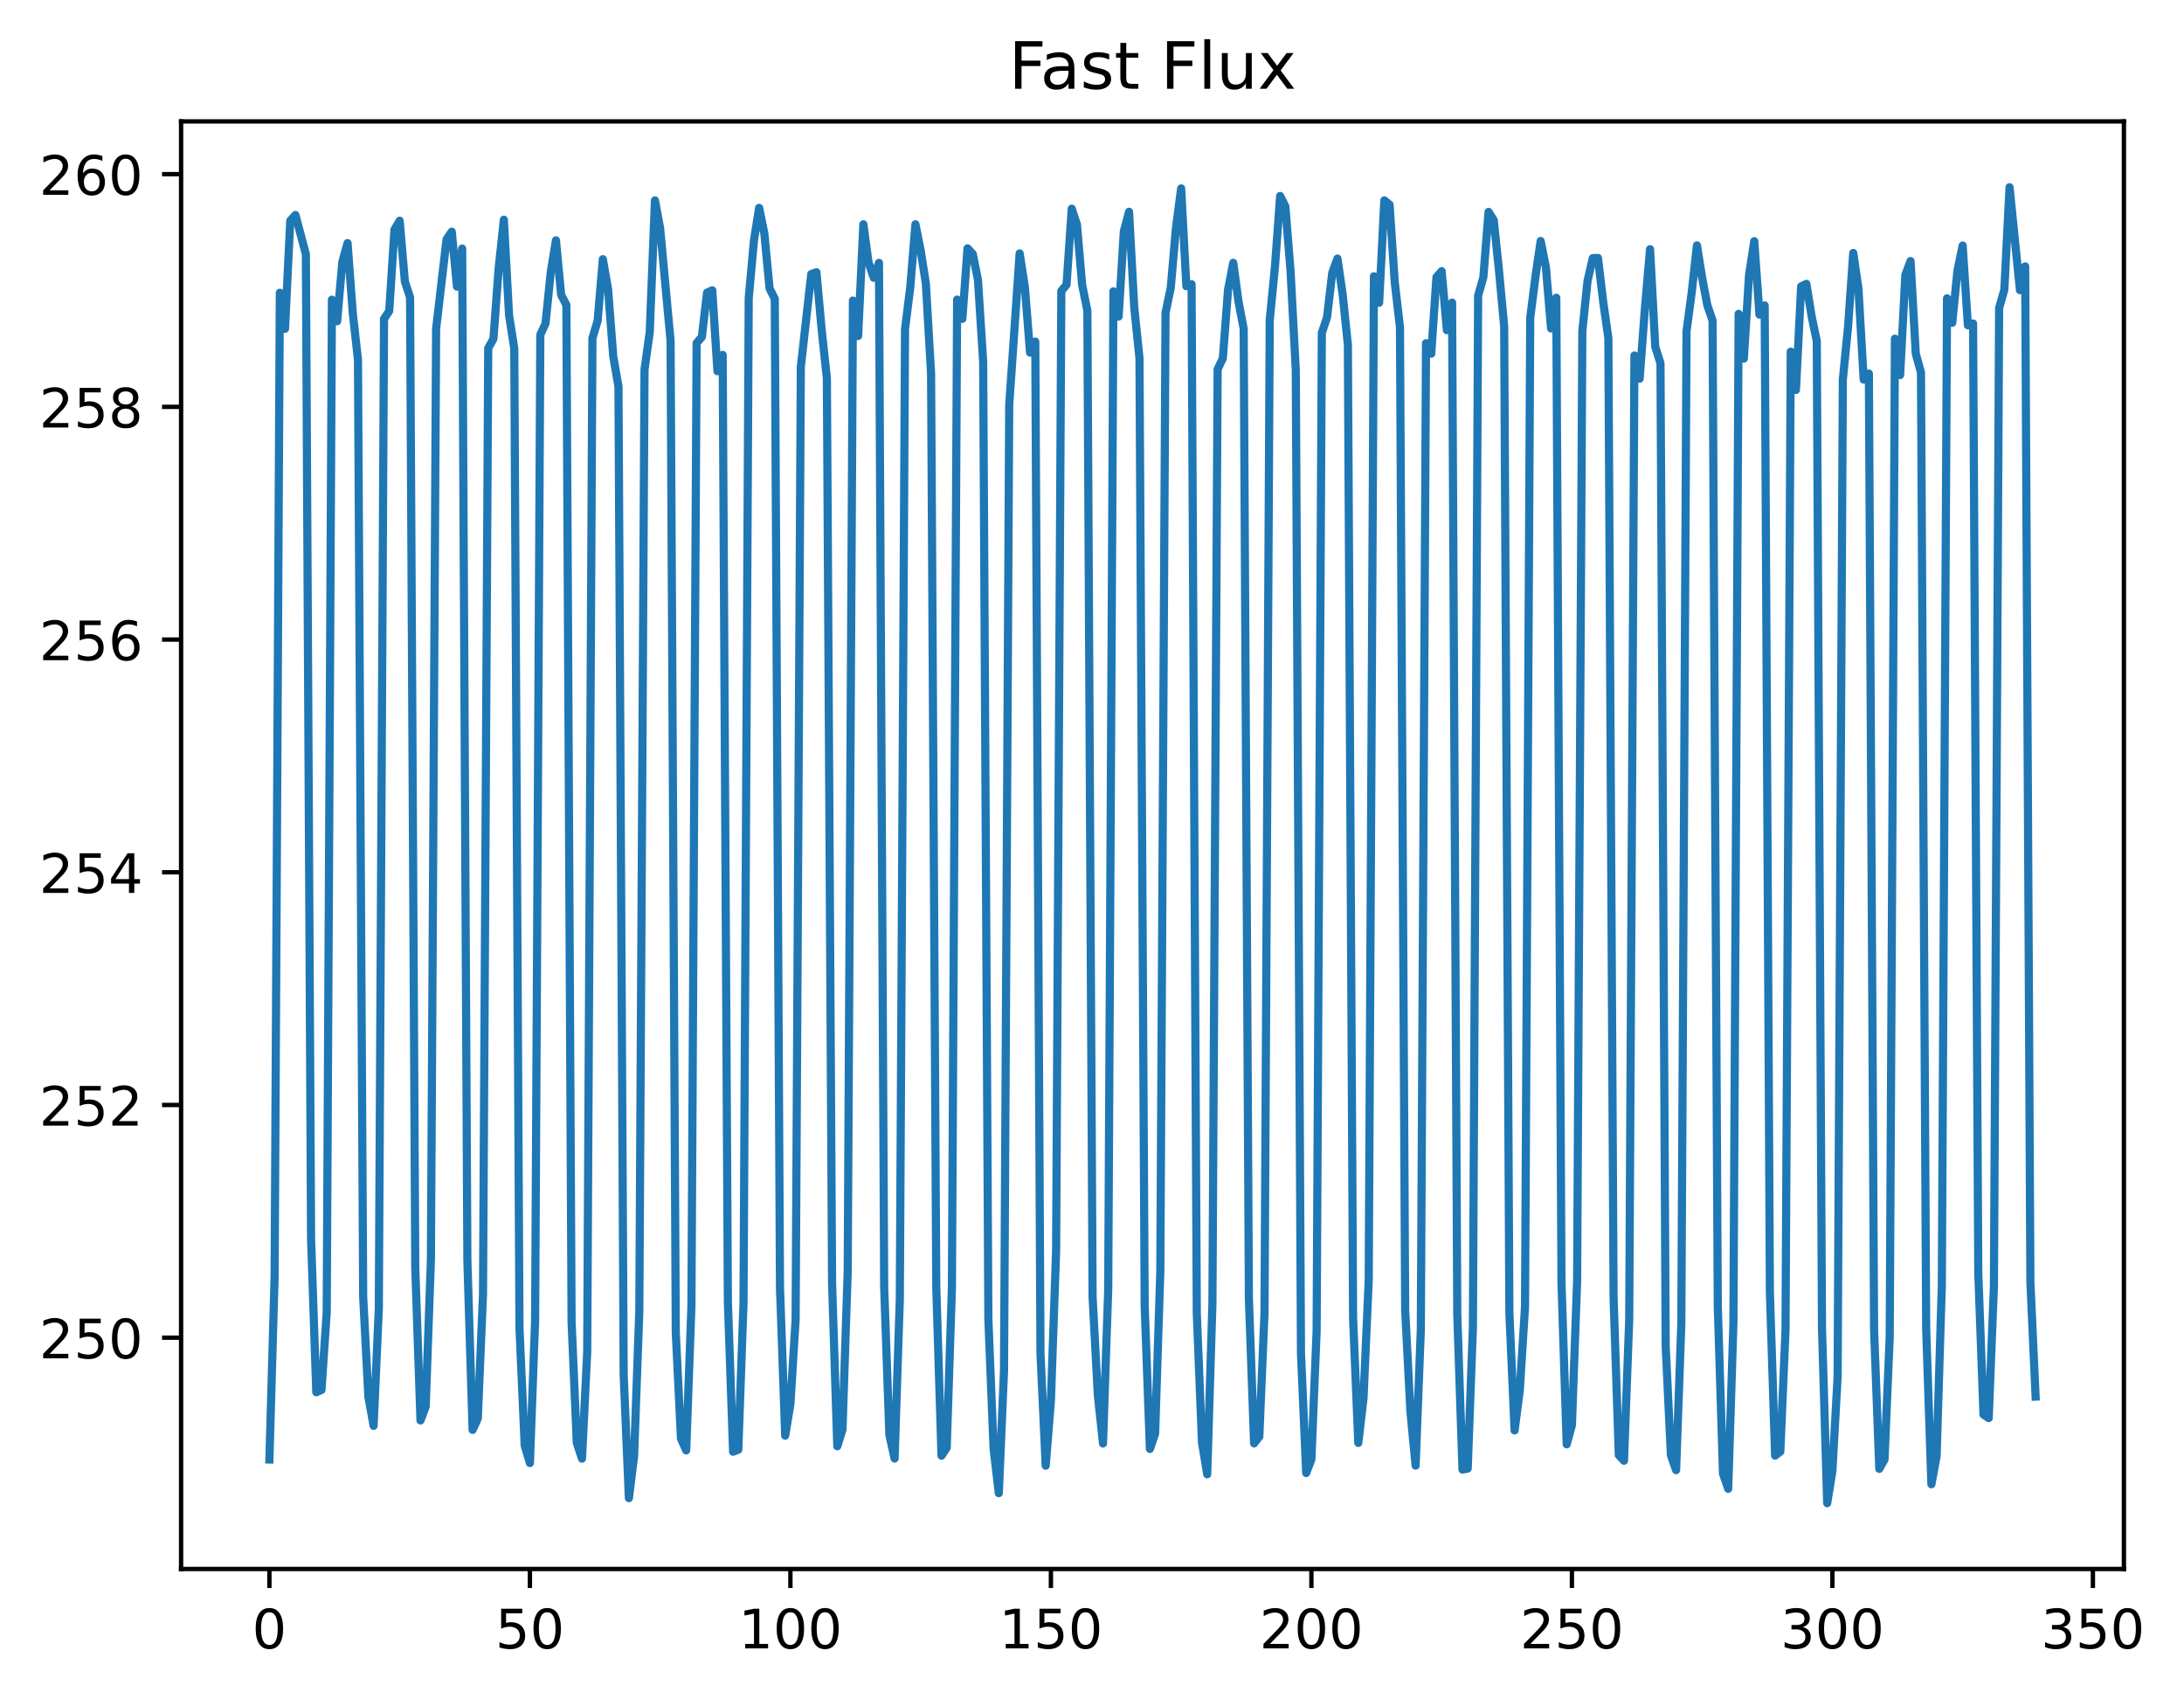
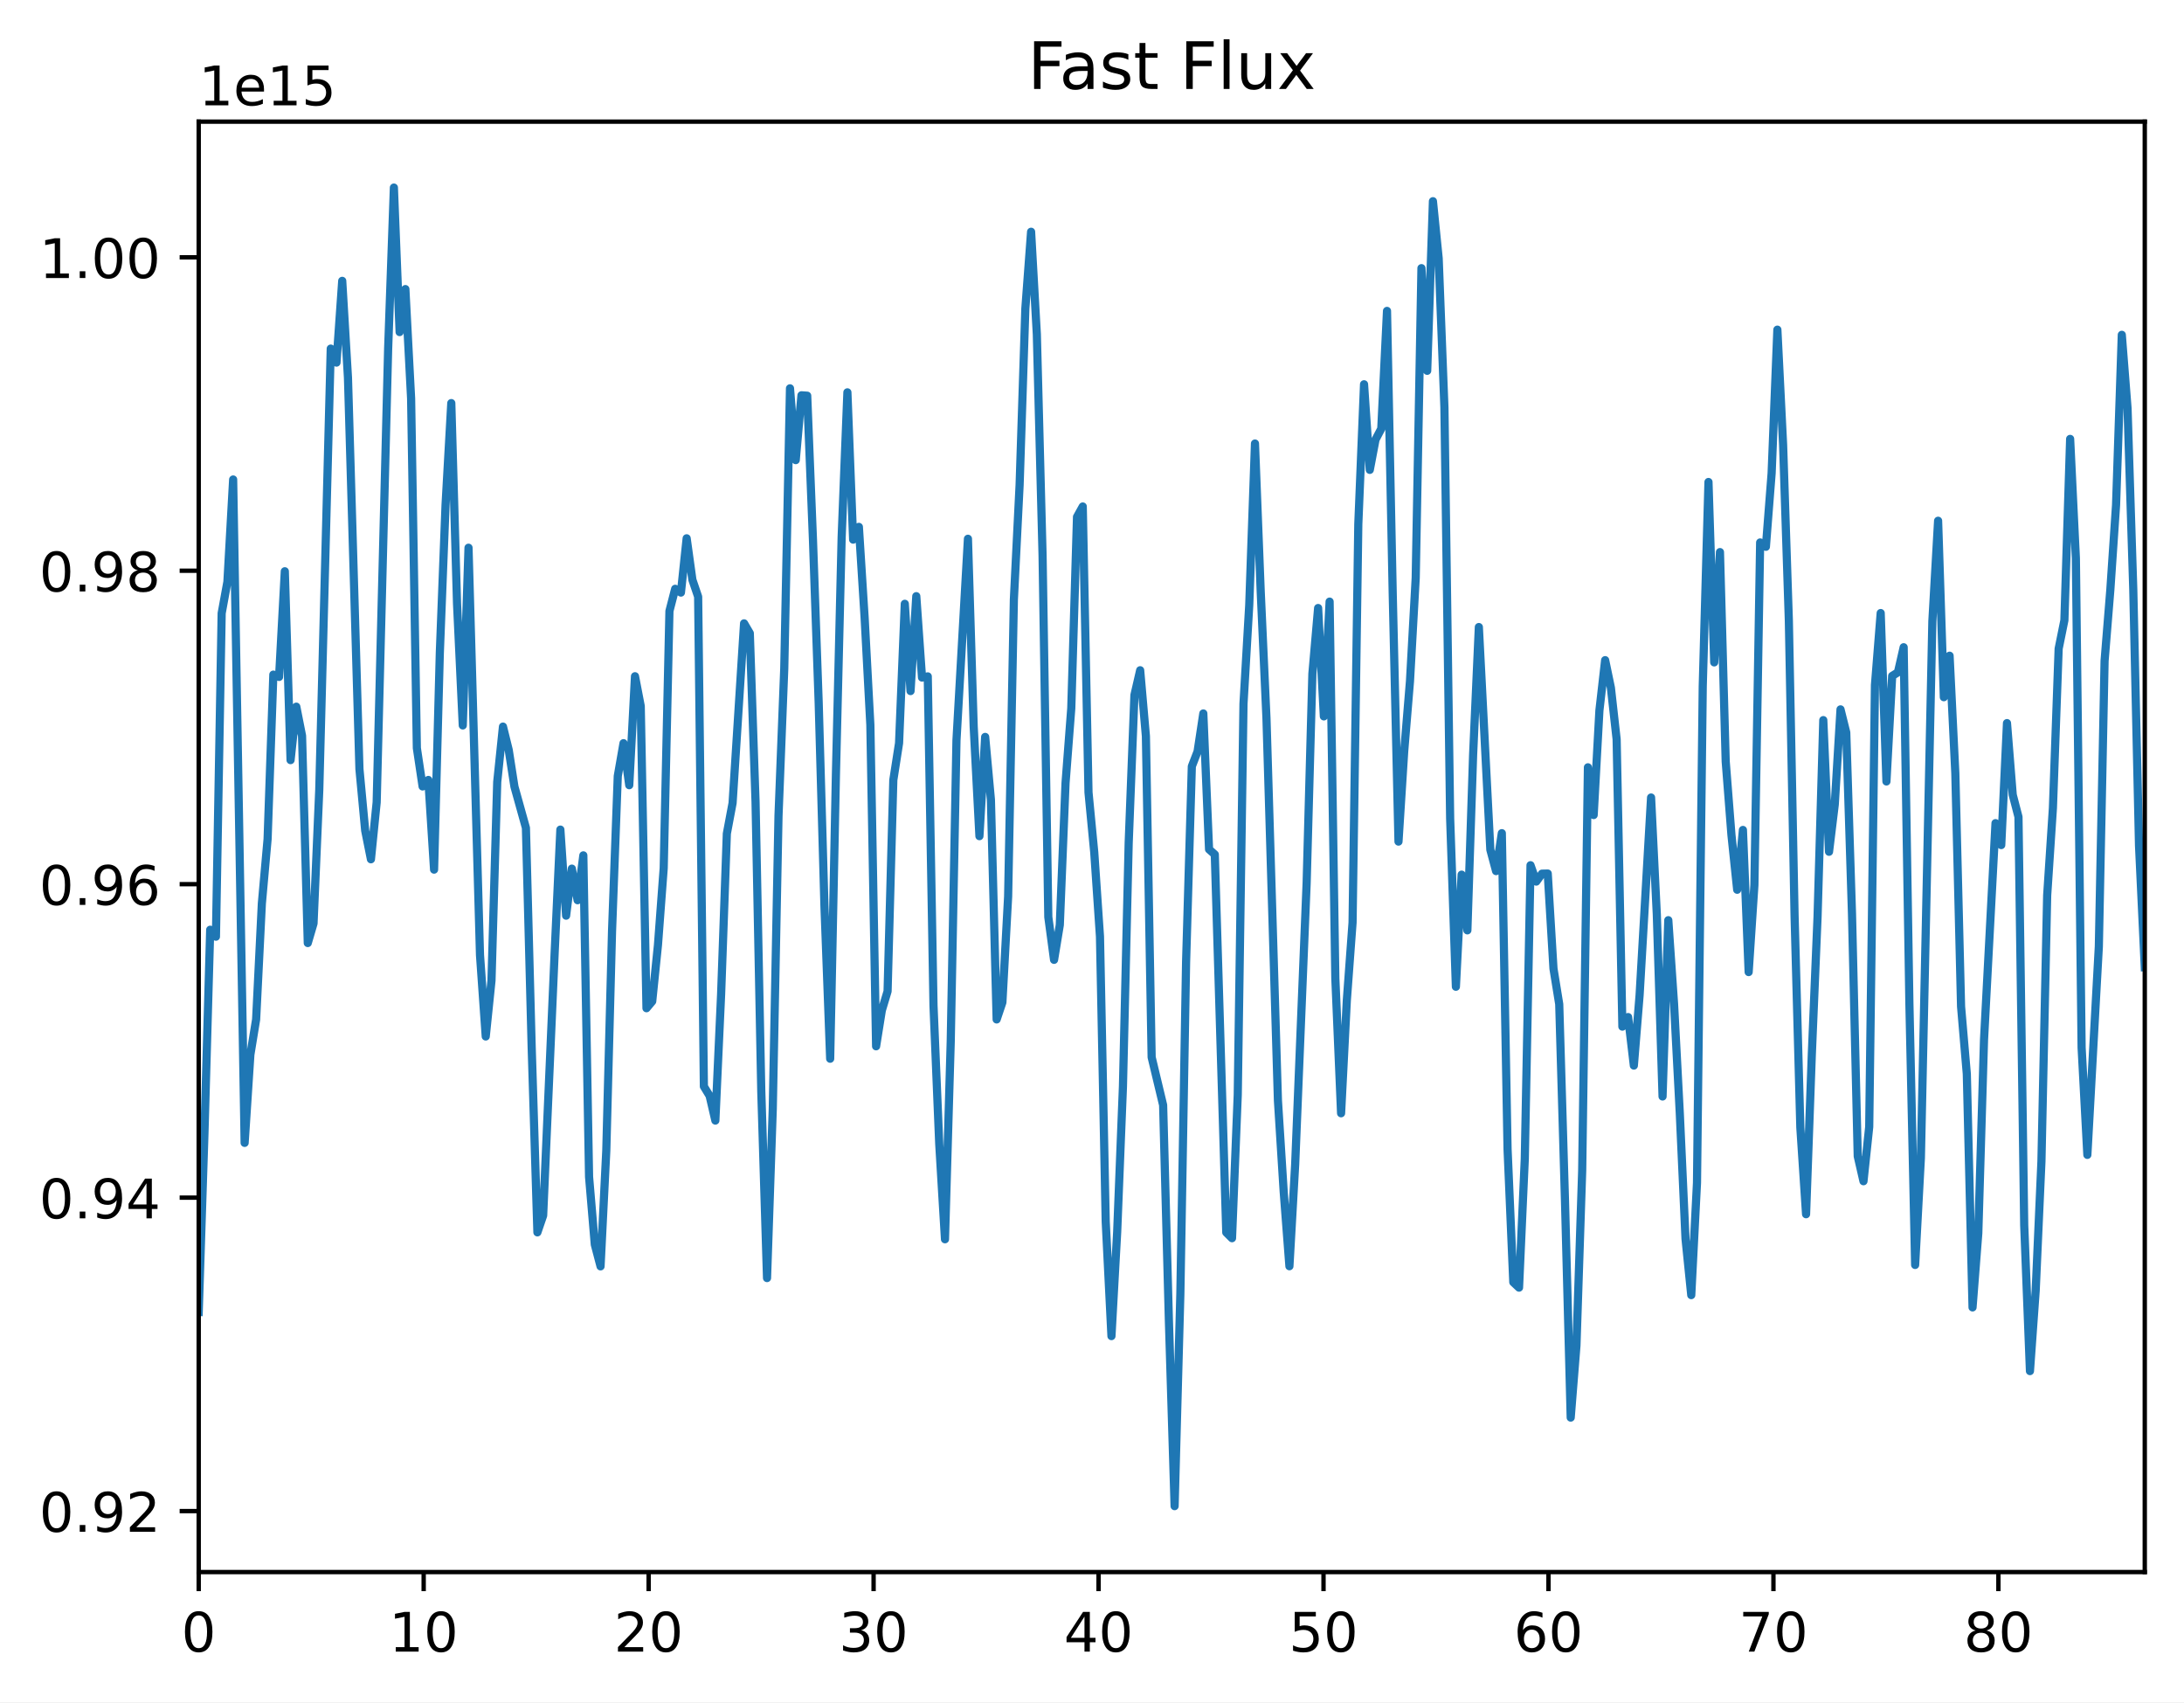
- <svg xmlns="http://www.w3.org/2000/svg" xmlns:xlink="http://www.w3.org/1999/xlink" width="401.453pt" height="312.308pt" viewBox="0 0 401.453 312.308" version="1.1">
+ <svg xmlns="http://www.w3.org/2000/svg" xmlns:xlink="http://www.w3.org/1999/xlink" width="400.786pt" height="312.308pt" viewBox="0 0 400.786 312.308" version="1.1">
  <defs>
    <style type="text/css">*{stroke-linejoin: round; stroke-linecap: butt}</style>
  </defs>
  <g id="figure_1">
    <g id="patch_1">
-       <path d="M 0 312.308  L 401.453 312.308  L 401.453 0  L 0 0  z " style="fill: #ffffff" />
+       <path d="M 0 312.308  L 400.786 312.308  L 400.786 0  L 0 0  z " style="fill: #ffffff" />
    </g>
    <g id="axes_1">
      <g id="patch_2">
-         <path d="M 33.288 288.43  L 390.408 288.43  L 390.408 22.318  L 33.288 22.318  z " style="fill: #ffffff" />
+         <path d="M 36.466 288.43  L 393.586 288.43  L 393.586 22.318  L 36.466 22.318  z " style="fill: #ffffff" />
      </g>
      <g id="matplotlib.axis_1">
        <g id="xtick_1">
          <g id="line2d_1">
            <defs>
-               <path id="m44cc909871" d="M 0 0  L 0 3.5  " style="stroke: #000000; stroke-width: 0.8" />
+               <path id="mba1529e08b" d="M 0 0  L 0 3.5  " style="stroke: #000000; stroke-width: 0.8" />
            </defs>
            <g>
-               <use xlink:href="#m44cc909871" x="49.52" y="288.43" style="stroke: #000000; stroke-width: 0.8" />
+               <use xlink:href="#mba1529e08b" x="36.466" y="288.43" style="stroke: #000000; stroke-width: 0.8" />
            </g>
          </g>
          <g id="text_1">
-             <g transform="translate(46.33898 303.0286) scale(0.1 -0.1)">
+             <g transform="translate(33.28437 303.0286) scale(0.1 -0.1)">
              <defs>
                <path id="DejaVuSans-30" d="M 2034 4250  Q 1547 4250 1301 3770  Q 1056 3291 1056 2328  Q 1056 1369 1301 889  Q 1547 409 2034 409  Q 2525 409 2770 889  Q 3016 1369 3016 2328  Q 3016 3291 2770 3770  Q 2525 4250 2034 4250  z M 2034 4750  Q 2819 4750 3233 4129  Q 3647 3509 3647 2328  Q 3647 1150 3233 529  Q 2819 -91 2034 -91  Q 1250 -91 836 529  Q 422 1150 422 2328  Q 422 3509 836 4129  Q 1250 4750 2034 4750  z " transform="scale(0.015625)" />
              </defs>
              <use xlink:href="#DejaVuSans-30" />
            </g>
          </g>
        </g>
        <g id="xtick_2">
          <g id="line2d_2">
            <g>
-               <use xlink:href="#m44cc909871" x="97.404" y="288.43" style="stroke: #000000; stroke-width: 0.8" />
+               <use xlink:href="#mba1529e08b" x="77.748" y="288.43" style="stroke: #000000; stroke-width: 0.8" />
            </g>
          </g>
          <g id="text_2">
-             <g transform="translate(91.04188 303.0286) scale(0.1 -0.1)">
-               <defs>
-                 <path id="DejaVuSans-35" d="M 691 4666  L 3169 4666  L 3169 4134  L 1269 4134  L 1269 2991  Q 1406 3038 1543 3061  Q 1681 3084 1819 3084  Q 2600 3084 3056 2656  Q 3513 2228 3513 1497  Q 3513 744 3044 326  Q 2575 -91 1722 -91  Q 1428 -91 1123 -41  Q 819 9 494 109  L 494 744  Q 775 591 1075 516  Q 1375 441 1709 441  Q 2250 441 2565 725  Q 2881 1009 2881 1497  Q 2881 1984 2565 2268  Q 2250 2553 1709 2553  Q 1456 2553 1204 2497  Q 953 2441 691 2322  L 691 4666  z " transform="scale(0.015625)" />
-               </defs>
-               <use xlink:href="#DejaVuSans-35" />
+             <g transform="translate(71.38572 303.0286) scale(0.1 -0.1)">
+               <defs>
+                 <path id="DejaVuSans-31" d="M 794 531  L 1825 531  L 1825 4091  L 703 3866  L 703 4441  L 1819 4666  L 2450 4666  L 2450 531  L 3481 531  L 3481 0  L 794 0  L 794 531  z " transform="scale(0.015625)" />
+               </defs>
+               <use xlink:href="#DejaVuSans-31" />
              <use xlink:href="#DejaVuSans-30" x="63.623" />
            </g>
          </g>
        </g>
        <g id="xtick_3">
          <g id="line2d_3">
            <g>
-               <use xlink:href="#m44cc909871" x="145.289" y="288.43" style="stroke: #000000; stroke-width: 0.8" />
+               <use xlink:href="#mba1529e08b" x="119.031" y="288.43" style="stroke: #000000; stroke-width: 0.8" />
            </g>
          </g>
          <g id="text_3">
-             <g transform="translate(135.7448 303.0286) scale(0.1 -0.1)">
-               <defs>
-                 <path id="DejaVuSans-31" d="M 794 531  L 1825 531  L 1825 4091  L 703 3866  L 703 4441  L 1819 4666  L 2450 4666  L 2450 531  L 3481 531  L 3481 0  L 794 0  L 794 531  z " transform="scale(0.015625)" />
-               </defs>
-               <use xlink:href="#DejaVuSans-31" />
-               <use xlink:href="#DejaVuSans-30" x="63.623" />
-               <use xlink:href="#DejaVuSans-30" x="127.246" />
+             <g transform="translate(112.6683 303.0286) scale(0.1 -0.1)">
+               <defs>
+                 <path id="DejaVuSans-32" d="M 1228 531  L 3431 531  L 3431 0  L 469 0  L 469 531  Q 828 903 1448 1529  Q 2069 2156 2228 2338  Q 2531 2678 2651 2914  Q 2772 3150 2772 3378  Q 2772 3750 2511 3984  Q 2250 4219 1831 4219  Q 1534 4219 1204 4116  Q 875 4013 500 3803  L 500 4441  Q 881 4594 1212 4672  Q 1544 4750 1819 4750  Q 2544 4750 2975 4387  Q 3406 4025 3406 3419  Q 3406 3131 3298 2873  Q 3191 2616 2906 2266  Q 2828 2175 2409 1742  Q 1991 1309 1228 531  z " transform="scale(0.015625)" />
+               </defs>
+               <use xlink:href="#DejaVuSans-32" />
+               <use xlink:href="#DejaVuSans-30" x="63.623" />
            </g>
          </g>
        </g>
        <g id="xtick_4">
          <g id="line2d_4">
            <g>
-               <use xlink:href="#m44cc909871" x="193.173" y="288.43" style="stroke: #000000; stroke-width: 0.8" />
+               <use xlink:href="#mba1529e08b" x="160.313" y="288.43" style="stroke: #000000; stroke-width: 0.8" />
            </g>
          </g>
          <g id="text_4">
-             <g transform="translate(183.6289 303.0286) scale(0.1 -0.1)">
-               <use xlink:href="#DejaVuSans-31" />
-               <use xlink:href="#DejaVuSans-35" x="63.623" />
-               <use xlink:href="#DejaVuSans-30" x="127.246" />
+             <g transform="translate(153.9509 303.0286) scale(0.1 -0.1)">
+               <defs>
+                 <path id="DejaVuSans-33" d="M 2597 2516  Q 3050 2419 3304 2112  Q 3559 1806 3559 1356  Q 3559 666 3084 287  Q 2609 -91 1734 -91  Q 1441 -91 1130 -33  Q 819 25 488 141  L 488 750  Q 750 597 1062 519  Q 1375 441 1716 441  Q 2309 441 2620 675  Q 2931 909 2931 1356  Q 2931 1769 2642 2001  Q 2353 2234 1838 2234  L 1294 2234  L 1294 2753  L 1863 2753  Q 2328 2753 2575 2939  Q 2822 3125 2822 3475  Q 2822 3834 2567 4026  Q 2313 4219 1838 4219  Q 1578 4219 1281 4162  Q 984 4106 628 3988  L 628 4550  Q 988 4650 1302 4700  Q 1616 4750 1894 4750  Q 2613 4750 3031 4423  Q 3450 4097 3450 3541  Q 3450 3153 3228 2886  Q 3006 2619 2597 2516  z " transform="scale(0.015625)" />
+               </defs>
+               <use xlink:href="#DejaVuSans-33" />
+               <use xlink:href="#DejaVuSans-30" x="63.623" />
            </g>
          </g>
        </g>
        <g id="xtick_5">
          <g id="line2d_5">
            <g>
-               <use xlink:href="#m44cc909871" x="241.057" y="288.43" style="stroke: #000000; stroke-width: 0.8" />
+               <use xlink:href="#mba1529e08b" x="201.596" y="288.43" style="stroke: #000000; stroke-width: 0.8" />
            </g>
          </g>
          <g id="text_5">
-             <g transform="translate(231.5131 303.0286) scale(0.1 -0.1)">
-               <defs>
-                 <path id="DejaVuSans-32" d="M 1228 531  L 3431 531  L 3431 0  L 469 0  L 469 531  Q 828 903 1448 1529  Q 2069 2156 2228 2338  Q 2531 2678 2651 2914  Q 2772 3150 2772 3378  Q 2772 3750 2511 3984  Q 2250 4219 1831 4219  Q 1534 4219 1204 4116  Q 875 4013 500 3803  L 500 4441  Q 881 4594 1212 4672  Q 1544 4750 1819 4750  Q 2544 4750 2975 4387  Q 3406 4025 3406 3419  Q 3406 3131 3298 2873  Q 3191 2616 2906 2266  Q 2828 2175 2409 1742  Q 1991 1309 1228 531  z " transform="scale(0.015625)" />
-               </defs>
-               <use xlink:href="#DejaVuSans-32" />
-               <use xlink:href="#DejaVuSans-30" x="63.623" />
-               <use xlink:href="#DejaVuSans-30" x="127.246" />
+             <g transform="translate(195.2335 303.0286) scale(0.1 -0.1)">
+               <defs>
+                 <path id="DejaVuSans-34" d="M 2419 4116  L 825 1625  L 2419 1625  L 2419 4116  z M 2253 4666  L 3047 4666  L 3047 1625  L 3713 1625  L 3713 1100  L 3047 1100  L 3047 0  L 2419 0  L 2419 1100  L 313 1100  L 313 1709  L 2253 4666  z " transform="scale(0.015625)" />
+               </defs>
+               <use xlink:href="#DejaVuSans-34" />
+               <use xlink:href="#DejaVuSans-30" x="63.623" />
            </g>
          </g>
        </g>
        <g id="xtick_6">
          <g id="line2d_6">
            <g>
-               <use xlink:href="#m44cc909871" x="288.941" y="288.43" style="stroke: #000000; stroke-width: 0.8" />
+               <use xlink:href="#mba1529e08b" x="242.879" y="288.43" style="stroke: #000000; stroke-width: 0.8" />
            </g>
          </g>
          <g id="text_6">
-             <g transform="translate(279.3972 303.0286) scale(0.1 -0.1)">
-               <use xlink:href="#DejaVuSans-32" />
-               <use xlink:href="#DejaVuSans-35" x="63.623" />
-               <use xlink:href="#DejaVuSans-30" x="127.246" />
+             <g transform="translate(236.5161 303.0286) scale(0.1 -0.1)">
+               <defs>
+                 <path id="DejaVuSans-35" d="M 691 4666  L 3169 4666  L 3169 4134  L 1269 4134  L 1269 2991  Q 1406 3038 1543 3061  Q 1681 3084 1819 3084  Q 2600 3084 3056 2656  Q 3513 2228 3513 1497  Q 3513 744 3044 326  Q 2575 -91 1722 -91  Q 1428 -91 1123 -41  Q 819 9 494 109  L 494 744  Q 775 591 1075 516  Q 1375 441 1709 441  Q 2250 441 2565 725  Q 2881 1009 2881 1497  Q 2881 1984 2565 2268  Q 2250 2553 1709 2553  Q 1456 2553 1204 2497  Q 953 2441 691 2322  L 691 4666  z " transform="scale(0.015625)" />
+               </defs>
+               <use xlink:href="#DejaVuSans-35" />
+               <use xlink:href="#DejaVuSans-30" x="63.623" />
            </g>
          </g>
        </g>
        <g id="xtick_7">
          <g id="line2d_7">
            <g>
-               <use xlink:href="#m44cc909871" x="336.825" y="288.43" style="stroke: #000000; stroke-width: 0.8" />
+               <use xlink:href="#mba1529e08b" x="284.161" y="288.43" style="stroke: #000000; stroke-width: 0.8" />
            </g>
          </g>
          <g id="text_7">
-             <g transform="translate(327.2814 303.0286) scale(0.1 -0.1)">
-               <defs>
-                 <path id="DejaVuSans-33" d="M 2597 2516  Q 3050 2419 3304 2112  Q 3559 1806 3559 1356  Q 3559 666 3084 287  Q 2609 -91 1734 -91  Q 1441 -91 1130 -33  Q 819 25 488 141  L 488 750  Q 750 597 1062 519  Q 1375 441 1716 441  Q 2309 441 2620 675  Q 2931 909 2931 1356  Q 2931 1769 2642 2001  Q 2353 2234 1838 2234  L 1294 2234  L 1294 2753  L 1863 2753  Q 2328 2753 2575 2939  Q 2822 3125 2822 3475  Q 2822 3834 2567 4026  Q 2313 4219 1838 4219  Q 1578 4219 1281 4162  Q 984 4106 628 3988  L 628 4550  Q 988 4650 1302 4700  Q 1616 4750 1894 4750  Q 2613 4750 3031 4423  Q 3450 4097 3450 3541  Q 3450 3153 3228 2886  Q 3006 2619 2597 2516  z " transform="scale(0.015625)" />
-               </defs>
-               <use xlink:href="#DejaVuSans-33" />
-               <use xlink:href="#DejaVuSans-30" x="63.623" />
-               <use xlink:href="#DejaVuSans-30" x="127.246" />
+             <g transform="translate(277.7987 303.0286) scale(0.1 -0.1)">
+               <defs>
+                 <path id="DejaVuSans-36" d="M 2113 2584  Q 1688 2584 1439 2293  Q 1191 2003 1191 1497  Q 1191 994 1439 701  Q 1688 409 2113 409  Q 2538 409 2786 701  Q 3034 994 3034 1497  Q 3034 2003 2786 2293  Q 2538 2584 2113 2584  z M 3366 4563  L 3366 3988  Q 3128 4100 2886 4159  Q 2644 4219 2406 4219  Q 1781 4219 1451 3797  Q 1122 3375 1075 2522  Q 1259 2794 1537 2939  Q 1816 3084 2150 3084  Q 2853 3084 3261 2657  Q 3669 2231 3669 1497  Q 3669 778 3244 343  Q 2819 -91 2113 -91  Q 1303 -91 875 529  Q 447 1150 447 2328  Q 447 3434 972 4092  Q 1497 4750 2381 4750  Q 2619 4750 2861 4703  Q 3103 4656 3366 4563  z " transform="scale(0.015625)" />
+               </defs>
+               <use xlink:href="#DejaVuSans-36" />
+               <use xlink:href="#DejaVuSans-30" x="63.623" />
            </g>
          </g>
        </g>
        <g id="xtick_8">
          <g id="line2d_8">
            <g>
-               <use xlink:href="#m44cc909871" x="384.709" y="288.43" style="stroke: #000000; stroke-width: 0.8" />
+               <use xlink:href="#mba1529e08b" x="325.444" y="288.43" style="stroke: #000000; stroke-width: 0.8" />
            </g>
          </g>
          <g id="text_8">
-             <g transform="translate(375.1655 303.0286) scale(0.1 -0.1)">
-               <use xlink:href="#DejaVuSans-33" />
-               <use xlink:href="#DejaVuSans-35" x="63.623" />
-               <use xlink:href="#DejaVuSans-30" x="127.246" />
+             <g transform="translate(319.0813 303.0286) scale(0.1 -0.1)">
+               <defs>
+                 <path id="DejaVuSans-37" d="M 525 4666  L 3525 4666  L 3525 4397  L 1831 0  L 1172 0  L 2766 4134  L 525 4134  L 525 4666  z " transform="scale(0.015625)" />
+               </defs>
+               <use xlink:href="#DejaVuSans-37" />
+               <use xlink:href="#DejaVuSans-30" x="63.623" />
+             </g>
+           </g>
+         </g>
+         <g id="xtick_9">
+           <g id="line2d_9">
+             <g>
+               <use xlink:href="#mba1529e08b" x="366.726" y="288.43" style="stroke: #000000; stroke-width: 0.8" />
+             </g>
+           </g>
+           <g id="text_9">
+             <g transform="translate(360.3638 303.0286) scale(0.1 -0.1)">
+               <defs>
+                 <path id="DejaVuSans-38" d="M 2034 2216  Q 1584 2216 1326 1975  Q 1069 1734 1069 1313  Q 1069 891 1326 650  Q 1584 409 2034 409  Q 2484 409 2743 651  Q 3003 894 3003 1313  Q 3003 1734 2745 1975  Q 2488 2216 2034 2216  z M 1403 2484  Q 997 2584 770 2862  Q 544 3141 544 3541  Q 544 4100 942 4425  Q 1341 4750 2034 4750  Q 2731 4750 3128 4425  Q 3525 4100 3525 3541  Q 3525 3141 3298 2862  Q 3072 2584 2669 2484  Q 3125 2378 3379 2068  Q 3634 1759 3634 1313  Q 3634 634 3220 271  Q 2806 -91 2034 -91  Q 1263 -91 848 271  Q 434 634 434 1313  Q 434 1759 690 2068  Q 947 2378 1403 2484  z M 1172 3481  Q 1172 3119 1398 2916  Q 1625 2713 2034 2713  Q 2441 2713 2670 2916  Q 2900 3119 2900 3481  Q 2900 3844 2670 4047  Q 2441 4250 2034 4250  Q 1625 4250 1398 4047  Q 1172 3844 1172 3481  z " transform="scale(0.015625)" />
+               </defs>
+               <use xlink:href="#DejaVuSans-38" />
+               <use xlink:href="#DejaVuSans-30" x="63.623" />
            </g>
          </g>
        </g>
      </g>
      <g id="matplotlib.axis_2">
        <g id="ytick_1">
-           <g id="line2d_9">
+           <g id="line2d_10">
            <defs>
-               <path id="medc51e258f" d="M 0 0  L -3.5 0  " style="stroke: #000000; stroke-width: 0.8" />
+               <path id="m703368f738" d="M 0 0  L -3.5 0  " style="stroke: #000000; stroke-width: 0.8" />
            </defs>
            <g>
-               <use xlink:href="#medc51e258f" x="33.288" y="245.91" style="stroke: #000000; stroke-width: 0.8" />
-             </g>
-           </g>
-           <g id="text_9">
-             <g transform="translate(7.2 249.7089) scale(0.1 -0.1)">
-               <use xlink:href="#DejaVuSans-32" />
-               <use xlink:href="#DejaVuSans-35" x="63.623" />
-               <use xlink:href="#DejaVuSans-30" x="127.246" />
+               <use xlink:href="#m703368f738" x="36.466" y="277.238" style="stroke: #000000; stroke-width: 0.8" />
+             </g>
+           </g>
+           <g id="text_10">
+             <g transform="translate(7.2 281.0373) scale(0.1 -0.1)">
+               <defs>
+                 <path id="DejaVuSans-2e" d="M 684 794  L 1344 794  L 1344 0  L 684 0  L 684 794  z " transform="scale(0.015625)" />
+                 <path id="DejaVuSans-39" d="M 703 97  L 703 672  Q 941 559 1184 500  Q 1428 441 1663 441  Q 2288 441 2617 861  Q 2947 1281 2994 2138  Q 2813 1869 2534 1725  Q 2256 1581 1919 1581  Q 1219 1581 811 2004  Q 403 2428 403 3163  Q 403 3881 828 4315  Q 1253 4750 1959 4750  Q 2769 4750 3195 4129  Q 3622 3509 3622 2328  Q 3622 1225 3098 567  Q 2575 -91 1691 -91  Q 1453 -91 1209 -44  Q 966 3 703 97  z M 1959 2075  Q 2384 2075 2632 2365  Q 2881 2656 2881 3163  Q 2881 3666 2632 3958  Q 2384 4250 1959 4250  Q 1534 4250 1286 3958  Q 1038 3666 1038 3163  Q 1038 2656 1286 2365  Q 1534 2075 1959 2075  z " transform="scale(0.015625)" />
+               </defs>
+               <use xlink:href="#DejaVuSans-30" />
+               <use xlink:href="#DejaVuSans-2e" x="63.623" />
+               <use xlink:href="#DejaVuSans-39" x="95.41" />
+               <use xlink:href="#DejaVuSans-32" x="159.033" />
            </g>
          </g>
        </g>
        <g id="ytick_2">
-           <g id="line2d_10">
-             <g>
-               <use xlink:href="#medc51e258f" x="33.288" y="203.131" style="stroke: #000000; stroke-width: 0.8" />
-             </g>
-           </g>
-           <g id="text_10">
-             <g transform="translate(7.2 206.93) scale(0.1 -0.1)">
-               <use xlink:href="#DejaVuSans-32" />
-               <use xlink:href="#DejaVuSans-35" x="63.623" />
-               <use xlink:href="#DejaVuSans-32" x="127.246" />
+           <g id="line2d_11">
+             <g>
+               <use xlink:href="#m703368f738" x="36.466" y="219.731" style="stroke: #000000; stroke-width: 0.8" />
+             </g>
+           </g>
+           <g id="text_11">
+             <g transform="translate(7.2 223.5298) scale(0.1 -0.1)">
+               <use xlink:href="#DejaVuSans-30" />
+               <use xlink:href="#DejaVuSans-2e" x="63.623" />
+               <use xlink:href="#DejaVuSans-39" x="95.41" />
+               <use xlink:href="#DejaVuSans-34" x="159.033" />
            </g>
          </g>
        </g>
        <g id="ytick_3">
-           <g id="line2d_11">
-             <g>
-               <use xlink:href="#medc51e258f" x="33.288" y="160.352" style="stroke: #000000; stroke-width: 0.8" />
-             </g>
-           </g>
-           <g id="text_11">
-             <g transform="translate(7.2 164.1511) scale(0.1 -0.1)">
-               <defs>
-                 <path id="DejaVuSans-34" d="M 2419 4116  L 825 1625  L 2419 1625  L 2419 4116  z M 2253 4666  L 3047 4666  L 3047 1625  L 3713 1625  L 3713 1100  L 3047 1100  L 3047 0  L 2419 0  L 2419 1100  L 313 1100  L 313 1709  L 2253 4666  z " transform="scale(0.015625)" />
-               </defs>
-               <use xlink:href="#DejaVuSans-32" />
-               <use xlink:href="#DejaVuSans-35" x="63.623" />
-               <use xlink:href="#DejaVuSans-34" x="127.246" />
+           <g id="line2d_12">
+             <g>
+               <use xlink:href="#m703368f738" x="36.466" y="162.223" style="stroke: #000000; stroke-width: 0.8" />
+             </g>
+           </g>
+           <g id="text_12">
+             <g transform="translate(7.2 166.0222) scale(0.1 -0.1)">
+               <use xlink:href="#DejaVuSans-30" />
+               <use xlink:href="#DejaVuSans-2e" x="63.623" />
+               <use xlink:href="#DejaVuSans-39" x="95.41" />
+               <use xlink:href="#DejaVuSans-36" x="159.033" />
            </g>
          </g>
        </g>
        <g id="ytick_4">
-           <g id="line2d_12">
-             <g>
-               <use xlink:href="#medc51e258f" x="33.288" y="117.573" style="stroke: #000000; stroke-width: 0.8" />
-             </g>
-           </g>
-           <g id="text_12">
-             <g transform="translate(7.2 121.3722) scale(0.1 -0.1)">
-               <defs>
-                 <path id="DejaVuSans-36" d="M 2113 2584  Q 1688 2584 1439 2293  Q 1191 2003 1191 1497  Q 1191 994 1439 701  Q 1688 409 2113 409  Q 2538 409 2786 701  Q 3034 994 3034 1497  Q 3034 2003 2786 2293  Q 2538 2584 2113 2584  z M 3366 4563  L 3366 3988  Q 3128 4100 2886 4159  Q 2644 4219 2406 4219  Q 1781 4219 1451 3797  Q 1122 3375 1075 2522  Q 1259 2794 1537 2939  Q 1816 3084 2150 3084  Q 2853 3084 3261 2657  Q 3669 2231 3669 1497  Q 3669 778 3244 343  Q 2819 -91 2113 -91  Q 1303 -91 875 529  Q 447 1150 447 2328  Q 447 3434 972 4092  Q 1497 4750 2381 4750  Q 2619 4750 2861 4703  Q 3103 4656 3366 4563  z " transform="scale(0.015625)" />
-               </defs>
-               <use xlink:href="#DejaVuSans-32" />
-               <use xlink:href="#DejaVuSans-35" x="63.623" />
-               <use xlink:href="#DejaVuSans-36" x="127.246" />
+           <g id="line2d_13">
+             <g>
+               <use xlink:href="#m703368f738" x="36.466" y="104.715" style="stroke: #000000; stroke-width: 0.8" />
+             </g>
+           </g>
+           <g id="text_13">
+             <g transform="translate(7.2 108.5147) scale(0.1 -0.1)">
+               <use xlink:href="#DejaVuSans-30" />
+               <use xlink:href="#DejaVuSans-2e" x="63.623" />
+               <use xlink:href="#DejaVuSans-39" x="95.41" />
+               <use xlink:href="#DejaVuSans-38" x="159.033" />
            </g>
          </g>
        </g>
        <g id="ytick_5">
-           <g id="line2d_13">
-             <g>
-               <use xlink:href="#medc51e258f" x="33.288" y="74.794" style="stroke: #000000; stroke-width: 0.8" />
-             </g>
-           </g>
-           <g id="text_13">
-             <g transform="translate(7.2 78.59325) scale(0.1 -0.1)">
-               <defs>
-                 <path id="DejaVuSans-38" d="M 2034 2216  Q 1584 2216 1326 1975  Q 1069 1734 1069 1313  Q 1069 891 1326 650  Q 1584 409 2034 409  Q 2484 409 2743 651  Q 3003 894 3003 1313  Q 3003 1734 2745 1975  Q 2488 2216 2034 2216  z M 1403 2484  Q 997 2584 770 2862  Q 544 3141 544 3541  Q 544 4100 942 4425  Q 1341 4750 2034 4750  Q 2731 4750 3128 4425  Q 3525 4100 3525 3541  Q 3525 3141 3298 2862  Q 3072 2584 2669 2484  Q 3125 2378 3379 2068  Q 3634 1759 3634 1313  Q 3634 634 3220 271  Q 2806 -91 2034 -91  Q 1263 -91 848 271  Q 434 634 434 1313  Q 434 1759 690 2068  Q 947 2378 1403 2484  z M 1172 3481  Q 1172 3119 1398 2916  Q 1625 2713 2034 2713  Q 2441 2713 2670 2916  Q 2900 3119 2900 3481  Q 2900 3844 2670 4047  Q 2441 4250 2034 4250  Q 1625 4250 1398 4047  Q 1172 3844 1172 3481  z " transform="scale(0.015625)" />
-               </defs>
-               <use xlink:href="#DejaVuSans-32" />
-               <use xlink:href="#DejaVuSans-35" x="63.623" />
-               <use xlink:href="#DejaVuSans-38" x="127.246" />
-             </g>
-           </g>
-         </g>
-         <g id="ytick_6">
          <g id="line2d_14">
            <g>
-               <use xlink:href="#medc51e258f" x="33.288" y="32.015" style="stroke: #000000; stroke-width: 0.8" />
+               <use xlink:href="#m703368f738" x="36.466" y="47.208" style="stroke: #000000; stroke-width: 0.8" />
            </g>
          </g>
          <g id="text_14">
-             <g transform="translate(7.2 35.81435) scale(0.1 -0.1)">
-               <use xlink:href="#DejaVuSans-32" />
-               <use xlink:href="#DejaVuSans-36" x="63.623" />
-               <use xlink:href="#DejaVuSans-30" x="127.246" />
-             </g>
+             <g transform="translate(7.2 51.00717) scale(0.1 -0.1)">
+               <use xlink:href="#DejaVuSans-31" />
+               <use xlink:href="#DejaVuSans-2e" x="63.623" />
+               <use xlink:href="#DejaVuSans-30" x="95.41" />
+               <use xlink:href="#DejaVuSans-30" x="159.033" />
+             </g>
+           </g>
+         </g>
+         <g id="text_15">
+           <g transform="translate(36.46563 19.31812) scale(0.1 -0.1)">
+             <defs>
+               <path id="DejaVuSans-65" d="M 3597 1894  L 3597 1613  L 953 1613  Q 991 1019 1311 708  Q 1631 397 2203 397  Q 2534 397 2845 478  Q 3156 559 3463 722  L 3463 178  Q 3153 47 2828 -22  Q 2503 -91 2169 -91  Q 1331 -91 842 396  Q 353 884 353 1716  Q 353 2575 817 3079  Q 1281 3584 2069 3584  Q 2775 3584 3186 3129  Q 3597 2675 3597 1894  z M 3022 2063  Q 3016 2534 2758 2815  Q 2500 3097 2075 3097  Q 1594 3097 1305 2825  Q 1016 2553 972 2059  L 3022 2063  z " transform="scale(0.015625)" />
+             </defs>
+             <use xlink:href="#DejaVuSans-31" />
+             <use xlink:href="#DejaVuSans-65" x="63.623" />
+             <use xlink:href="#DejaVuSans-31" x="125.146" />
+             <use xlink:href="#DejaVuSans-35" x="188.77" />
          </g>
        </g>
      </g>
      <g id="line2d_15">
-         <path d="M 49.52 268.304  L 50.478 234.677  L 51.436 53.818  L 52.393 60.443  L 53.351 40.578  L 54.309 39.529  L 56.224 46.728  L 57.182 227.768  L 58.139 255.937  L 59.097 255.511  L 60.055 241.234  L 61.012 55.088  L 61.97 59.059  L 62.928 48.135  L 63.885 44.693  L 64.843 57.501  L 65.801 66.152  L 66.759 238.425  L 67.716 256.787  L 68.674 262.12  L 69.632 240.591  L 70.589 58.618  L 71.547 57.158  L 72.505 42.223  L 73.462 40.572  L 74.42 51.741  L 75.378 54.681  L 76.335 233.167  L 77.293 261.122  L 78.251 258.598  L 79.208 231.564  L 80.166 60.437  L 82.081 44.013  L 83.039 42.581  L 83.997 52.683  L 84.954 45.694  L 85.912 231.753  L 86.87 262.855  L 87.828 260.769  L 88.785 237.883  L 89.743 63.996  L 90.701 62.3  L 91.658 49.326  L 92.616 40.391  L 93.574 57.962  L 94.531 64.056  L 95.489 244.158  L 96.447 265.76  L 97.404 268.951  L 98.362 242.771  L 99.32 61.545  L 100.277 59.449  L 101.235 50.033  L 102.193 44.184  L 103.15 54.218  L 104.108 56.072  L 105.066 242.999  L 106.024 265.251  L 106.981 268.147  L 107.939 248.506  L 108.897 62.181  L 109.854 58.962  L 110.812 47.646  L 111.77 53.146  L 112.727 65.519  L 113.685 71.079  L 114.643 252.821  L 115.6 275.409  L 116.558 267.662  L 117.516 241.033  L 118.473 67.928  L 119.431 61.051  L 120.389 36.839  L 121.346 41.995  L 123.262 62.677  L 124.22 245.018  L 125.177 264.465  L 126.135 266.624  L 127.093 240.157  L 128.05 63.07  L 129.008 61.948  L 129.966 53.799  L 130.923 53.362  L 131.881 68.238  L 132.839 65.244  L 133.796 239.323  L 134.754 266.873  L 135.712 266.493  L 136.669 239.533  L 137.627 54.813  L 138.585 44.215  L 139.542 38.215  L 140.5 42.929  L 141.458 53.037  L 142.415 54.927  L 143.373 236.713  L 144.331 263.922  L 145.289 258.126  L 146.246 242.57  L 147.204 67.448  L 149.119 50.384  L 150.077 50.052  L 151.035 60.617  L 151.992 69.527  L 152.95 235.954  L 153.908 265.872  L 154.865 262.789  L 155.823 233.732  L 156.781 55.253  L 157.738 61.764  L 158.696 41.229  L 159.654 48.272  L 160.611 51.063  L 161.569 48.325  L 162.527 236.741  L 163.485 263.795  L 164.442 268.121  L 165.4 238.873  L 166.358 60.504  L 167.315 52.836  L 168.273 41.231  L 169.231 46.03  L 170.188 52.126  L 171.146 68.614  L 172.104 236.699  L 173.061 267.601  L 174.019 266.153  L 174.977 236.79  L 175.934 55.073  L 176.892 58.615  L 177.85 45.652  L 178.807 46.683  L 179.765 51.456  L 180.723 66.545  L 181.68 242.628  L 182.638 266.325  L 183.596 274.485  L 184.554 251.999  L 185.511 74.44  L 187.427 46.588  L 188.384 52.753  L 189.342 64.821  L 190.3 62.797  L 191.257 248.833  L 192.215 269.447  L 193.173 257.51  L 194.13 229.939  L 195.088 53.484  L 196.046 52.357  L 197.003 38.364  L 197.961 41.298  L 198.919 52.388  L 199.876 57.12  L 200.834 238.397  L 201.792 256.408  L 202.75 265.355  L 203.707 237.071  L 204.665 53.566  L 205.623 58.189  L 206.58 42.516  L 207.538 38.931  L 208.496 56.553  L 209.453 65.823  L 210.411 240.144  L 211.369 266.356  L 212.326 263.581  L 213.284 233.767  L 214.242 57.5  L 215.199 52.924  L 216.157 41.943  L 217.115 34.633  L 218.072 52.616  L 219.03 52.253  L 219.988 241.407  L 220.945 265.178  L 221.903 271.023  L 222.861 239.663  L 223.819 67.879  L 224.776 65.875  L 225.734 53.272  L 226.692 48.312  L 227.649 55.401  L 228.607 60.43  L 229.565 238.746  L 230.522 265.334  L 231.48 264.098  L 232.438 241.299  L 233.395 58.851  L 234.353 49.071  L 235.311 36.023  L 236.268 37.944  L 237.226 49.859  L 238.184 68.01  L 239.141 248.804  L 240.099 270.786  L 241.057 268.275  L 242.015 244.758  L 242.972 61.198  L 243.93 58.332  L 244.888 50.146  L 245.845 47.53  L 246.803 54.132  L 247.761 63.386  L 248.718 242.3  L 249.676 265.254  L 250.634 257.054  L 251.591 235.396  L 252.549 50.79  L 253.507 55.658  L 254.464 36.836  L 255.422 37.622  L 256.38 51.936  L 257.337 60.146  L 258.295 240.902  L 259.253 259.453  L 260.21 269.433  L 261.168 244.497  L 262.126 63.094  L 263.084 65.017  L 264.041 50.958  L 264.999 49.856  L 265.957 60.694  L 266.914 55.632  L 267.872 241.737  L 268.83 270.155  L 269.787 269.967  L 270.745 243.982  L 271.703 54.35  L 272.66 50.998  L 273.618 38.951  L 274.576 40.488  L 275.533 49.676  L 276.491 60.007  L 277.449 241.41  L 278.406 262.955  L 279.364 255.523  L 280.322 240.267  L 281.28 58.401  L 282.237 50.888  L 283.195 44.304  L 284.153 49.071  L 285.11 60.382  L 286.068 54.735  L 287.026 235.901  L 287.983 265.513  L 288.941 261.999  L 289.899 235.526  L 290.856 60.888  L 291.814 51.638  L 292.772 47.462  L 293.729 47.417  L 294.687 55.426  L 295.645 62.195  L 296.602 238.599  L 297.56 267.5  L 298.518 268.528  L 299.475 242.593  L 300.433 65.35  L 301.391 69.622  L 302.349 56.836  L 303.306 45.812  L 304.264 63.77  L 305.222 66.783  L 306.179 247.486  L 307.137 267.522  L 308.095 270.256  L 309.052 243.414  L 310.01 60.902  L 310.968 53.726  L 311.925 45.11  L 312.883 51.087  L 313.841 56.136  L 314.798 58.949  L 315.756 240.146  L 316.714 270.919  L 317.671 273.689  L 318.629 243.252  L 319.587 57.703  L 320.545 65.919  L 321.502 50.55  L 322.46 44.336  L 323.418 57.839  L 324.375 56.157  L 325.333 237.544  L 326.291 267.587  L 327.248 266.852  L 328.206 244.54  L 329.164 64.649  L 330.121 71.683  L 331.079 52.658  L 332.037 52.183  L 332.994 58.087  L 333.952 62.707  L 334.91 244.174  L 335.867 276.334  L 336.825 270.408  L 337.783 253.047  L 338.741 69.785  L 339.698 60.115  L 340.656 46.506  L 341.614 53.074  L 342.571 69.775  L 343.529 68.671  L 344.487 244.514  L 345.444 270.02  L 346.402 268.319  L 347.36 245.759  L 348.317 62.265  L 349.275 68.938  L 350.233 50.543  L 351.19 47.988  L 352.148 65.014  L 353.106 68.476  L 354.063 244.37  L 355.021 272.849  L 355.979 267.712  L 356.936 236.32  L 357.894 54.836  L 358.852 59.34  L 359.81 49.758  L 360.767 45.136  L 361.725 59.799  L 362.683 59.469  L 363.64 234.042  L 364.598 260.041  L 365.556 260.689  L 366.513 236.461  L 367.471 56.614  L 368.429 53.26  L 369.386 34.414  L 371.302 53.338  L 372.259 48.969  L 373.217 235.664  L 374.175 256.741  L 374.175 256.741  " clip-path="url(#p7cd0e2a7ec)" style="fill: none; stroke: #1f77b4; stroke-width: 1.5; stroke-linecap: square" />
+         <path d="M 36.466 240.713  L 37.519 207.917  L 38.573 170.581  L 39.626 171.854  L 40.679 112.51  L 41.733 106.734  L 42.786 87.973  L 44.893 209.685  L 45.947 193.493  L 47 187.044  L 48.054 165.757  L 49.107 153.937  L 50.16 123.775  L 51.214 124.196  L 52.267 104.811  L 53.321 139.46  L 54.374 129.655  L 55.428 134.99  L 56.481 173.02  L 57.535 169.429  L 58.588 144.934  L 60.695 63.959  L 61.748 66.524  L 62.802 51.529  L 63.855 69.288  L 65.962 141.106  L 67.016 152.385  L 68.069 157.651  L 69.123 147.201  L 71.23 63.944  L 72.283 34.414  L 73.336 60.926  L 74.39 53.039  L 75.443 73.104  L 76.497 137.249  L 77.55 144.289  L 78.604 143.099  L 79.657 159.55  L 80.711 119.793  L 81.764 92.647  L 82.817 73.956  L 83.871 110.76  L 84.924 133.095  L 85.978 100.493  L 88.085 175.223  L 89.138 190.164  L 90.192 179.924  L 91.245 143.476  L 92.299 133.311  L 93.352 137.575  L 94.405 144.33  L 96.512 151.887  L 97.566 192.03  L 98.619 226.102  L 99.673 223.021  L 101.78 174.88  L 102.833 152.209  L 103.887 168  L 104.94 159.37  L 105.993 165.163  L 107.047 156.936  L 108.1 215.921  L 109.154 228.352  L 110.207 232.341  L 111.261 211.118  L 112.314 170.865  L 113.368 142.387  L 114.421 136.353  L 115.474 144.061  L 116.528 124.072  L 117.581 129.547  L 118.635 184.979  L 119.688 183.718  L 120.742 173.391  L 121.795 159.295  L 122.849 112.111  L 123.902 108.03  L 124.956 108.722  L 126.009 98.764  L 127.062 106.376  L 128.116 109.479  L 129.169 199.33  L 130.223 201.056  L 131.276 205.592  L 132.33 182.442  L 133.383 152.949  L 134.437 147.333  L 136.544 114.37  L 137.597 116.177  L 138.65 147.103  L 139.704 200.257  L 140.757 234.488  L 141.811 203.421  L 142.864 149.669  L 143.918 122.693  L 144.971 71.247  L 146.025 84.418  L 147.078 72.527  L 148.131 72.599  L 149.185 98.985  L 150.238 128.954  L 151.292 166.124  L 152.345 194.245  L 153.399 142.143  L 154.452 98.549  L 155.506 71.984  L 156.559 99.004  L 157.613 96.668  L 158.666 113.309  L 159.719 132.998  L 160.773 191.964  L 161.826 185.375  L 162.88 181.872  L 163.933 143.116  L 164.987 136.345  L 166.04 110.781  L 167.094 126.791  L 168.147 109.382  L 169.2 124.313  L 170.254 124.101  L 171.307 184.498  L 172.361 209.893  L 173.414 227.37  L 174.468 191.121  L 175.521 135.842  L 177.628 98.848  L 178.682 133.312  L 179.735 153.409  L 180.788 135.203  L 181.842 146.728  L 182.895 187.038  L 183.949 183.909  L 185.002 164.486  L 186.056 109.986  L 187.109 88.967  L 188.163 56.62  L 189.216 42.522  L 190.27 61.321  L 191.323 101.921  L 192.376 168.256  L 193.43 176.102  L 194.483 169.713  L 195.537 143.66  L 196.59 129.942  L 197.644 94.827  L 198.697 92.927  L 199.751 145.381  L 200.804 156.357  L 201.857 171.829  L 202.911 224.147  L 203.964 245.137  L 205.018 225.947  L 206.071 199.352  L 207.125 154.661  L 208.178 127.531  L 209.232 122.972  L 210.285 135.061  L 211.339 193.972  L 213.445 202.754  L 214.499 242.106  L 215.552 276.334  L 216.606 237.398  L 217.659 176.518  L 218.713 140.603  L 219.766 137.878  L 220.82 130.899  L 221.873 155.833  L 222.927 156.767  L 225.033 226.122  L 226.087 227.174  L 227.14 200.872  L 228.194 129.099  L 229.247 111.039  L 230.301 81.376  L 231.354 108.539  L 232.408 131.744  L 234.514 201.926  L 235.568 218.606  L 236.621 232.317  L 237.675 213.692  L 239.782 161.992  L 240.835 123.626  L 241.889 111.554  L 242.942 131.436  L 243.996 110.38  L 245.049 179.515  L 246.102 204.252  L 247.156 183.548  L 248.209 169.257  L 249.263 96.154  L 250.316 70.506  L 251.37 86.208  L 252.423 80.655  L 253.477 78.653  L 254.53 57.043  L 255.584 109.161  L 256.637 154.407  L 257.69 137.779  L 258.744 125.001  L 259.797 106.033  L 260.851 49.199  L 261.904 68.031  L 262.958 36.916  L 264.011 47.404  L 265.065 74.747  L 266.118 150.17  L 267.171 181.039  L 268.225 160.472  L 269.278 170.692  L 270.332 138.464  L 271.385 115.046  L 273.492 155.907  L 274.546 159.823  L 275.599 152.863  L 276.653 210.847  L 277.706 235.251  L 278.759 236.244  L 279.813 212.652  L 280.866 158.744  L 281.92 161.746  L 282.973 160.294  L 284.027 160.271  L 285.08 177.722  L 286.134 184.234  L 287.187 220.161  L 288.24 260.088  L 289.294 246.864  L 290.347 214.795  L 291.401 140.78  L 292.454 149.536  L 293.508 130.346  L 294.561 121.121  L 295.615 126.178  L 296.668 135.628  L 297.722 188.354  L 298.775 186.605  L 299.828 195.503  L 300.882 182.587  L 302.989 146.321  L 304.042 167.782  L 305.096 201.172  L 306.149 168.829  L 307.203 184.155  L 308.256 204.192  L 309.31 227.287  L 310.363 237.619  L 311.416 217.007  L 312.47 125.9  L 313.523 88.432  L 314.577 121.529  L 315.63 101.293  L 316.684 139.711  L 317.737 153.174  L 318.791 163.244  L 319.844 152.273  L 320.897 178.347  L 321.951 162.376  L 323.004 99.528  L 324.058 100.319  L 325.111 86.832  L 326.165 60.484  L 327.218 81.6  L 328.272 113.844  L 329.325 168.133  L 330.379 206.856  L 331.432 222.775  L 332.485 193.499  L 333.539 168.243  L 334.592 132.122  L 335.646 156.276  L 336.699 147.592  L 337.753 130.152  L 338.806 134.386  L 339.86 167.682  L 340.913 212.135  L 341.967 216.721  L 343.02 206.745  L 344.073 125.681  L 345.127 112.477  L 346.18 143.375  L 347.234 124.013  L 348.287 123.357  L 349.341 118.751  L 350.394 184.152  L 351.448 232.082  L 352.501 212.437  L 354.608 113.989  L 355.661 95.543  L 356.715 127.915  L 357.768 120.305  L 358.822 141.863  L 359.875 184.663  L 360.929 197.025  L 361.982 239.872  L 363.036 226.261  L 364.089 190.727  L 366.196 151.026  L 367.249 155.048  L 368.303 132.669  L 369.356 145.825  L 370.41 149.878  L 371.463 224.785  L 372.517 251.557  L 373.57 236.773  L 374.624 213.084  L 375.677 164.277  L 376.73 148.259  L 377.784 119.014  L 378.837 113.809  L 379.891 80.527  L 380.944 102.405  L 381.998 192.216  L 383.051 211.886  L 385.158 173.666  L 386.211 121.257  L 387.265 108.244  L 388.318 92.669  L 389.372 61.43  L 390.425 74.907  L 391.479 108.182  L 392.532 155.147  L 393.586 177.452  L 393.586 177.452  " clip-path="url(#pb23fb306b8)" style="fill: none; stroke: #1f77b4; stroke-width: 1.5; stroke-linecap: square" />
      </g>
      <g id="patch_3">
-         <path d="M 33.288 288.43  L 33.288 22.318  " style="fill: none; stroke: #000000; stroke-width: 0.8; stroke-linejoin: miter; stroke-linecap: square" />
+         <path d="M 36.466 288.43  L 36.466 22.318  " style="fill: none; stroke: #000000; stroke-width: 0.8; stroke-linejoin: miter; stroke-linecap: square" />
      </g>
      <g id="patch_4">
-         <path d="M 390.408 288.43  L 390.408 22.318  " style="fill: none; stroke: #000000; stroke-width: 0.8; stroke-linejoin: miter; stroke-linecap: square" />
+         <path d="M 393.586 288.43  L 393.586 22.318  " style="fill: none; stroke: #000000; stroke-width: 0.8; stroke-linejoin: miter; stroke-linecap: square" />
      </g>
      <g id="patch_5">
-         <path d="M 33.288 288.43  L 390.408 288.43  " style="fill: none; stroke: #000000; stroke-width: 0.8; stroke-linejoin: miter; stroke-linecap: square" />
+         <path d="M 36.466 288.43  L 393.586 288.43  " style="fill: none; stroke: #000000; stroke-width: 0.8; stroke-linejoin: miter; stroke-linecap: square" />
      </g>
      <g id="patch_6">
-         <path d="M 33.288 22.318  L 390.408 22.318  " style="fill: none; stroke: #000000; stroke-width: 0.8; stroke-linejoin: miter; stroke-linecap: square" />
-       </g>
-       <g id="text_15">
-         <g transform="translate(185.4109 16.31812) scale(0.12 -0.12)">
+         <path d="M 36.466 22.318  L 393.586 22.318  " style="fill: none; stroke: #000000; stroke-width: 0.8; stroke-linejoin: miter; stroke-linecap: square" />
+       </g>
+       <g id="text_16">
+         <g transform="translate(188.5891 16.31812) scale(0.12 -0.12)">
          <defs>
            <path id="DejaVuSans-46" d="M 628 4666  L 3309 4666  L 3309 4134  L 1259 4134  L 1259 2759  L 3109 2759  L 3109 2228  L 1259 2228  L 1259 0  L 628 0  L 628 4666  z " transform="scale(0.015625)" />
            <path id="DejaVuSans-61" d="M 2194 1759  Q 1497 1759 1228 1600  Q 959 1441 959 1056  Q 959 750 1161 570  Q 1363 391 1709 391  Q 2188 391 2477 730  Q 2766 1069 2766 1631  L 2766 1759  L 2194 1759  z M 3341 1997  L 3341 0  L 2766 0  L 2766 531  Q 2569 213 2275 61  Q 1981 -91 1556 -91  Q 1019 -91 701 211  Q 384 513 384 1019  Q 384 1609 779 1909  Q 1175 2209 1959 2209  L 2766 2209  L 2766 2266  Q 2766 2663 2505 2880  Q 2244 3097 1772 3097  Q 1472 3097 1187 3025  Q 903 2953 641 2809  L 641 3341  Q 956 3463 1253 3523  Q 1550 3584 1831 3584  Q 2591 3584 2966 3190  Q 3341 2797 3341 1997  z " transform="scale(0.015625)" />
            <path id="DejaVuSans-73" d="M 2834 3397  L 2834 2853  Q 2591 2978 2328 3040  Q 2066 3103 1784 3103  Q 1356 3103 1142 2972  Q 928 2841 928 2578  Q 928 2378 1081 2264  Q 1234 2150 1697 2047  L 1894 2003  Q 2506 1872 2764 1633  Q 3022 1394 3022 966  Q 3022 478 2636 193  Q 2250 -91 1575 -91  Q 1294 -91 989 -36  Q 684 19 347 128  L 347 722  Q 666 556 975 473  Q 1284 391 1588 391  Q 1994 391 2212 530  Q 2431 669 2431 922  Q 2431 1156 2273 1281  Q 2116 1406 1581 1522  L 1381 1569  Q 847 1681 609 1914  Q 372 2147 372 2553  Q 372 3047 722 3315  Q 1072 3584 1716 3584  Q 2034 3584 2315 3537  Q 2597 3491 2834 3397  z " transform="scale(0.015625)" />
            <path id="DejaVuSans-74" d="M 1172 4494  L 1172 3500  L 2356 3500  L 2356 3053  L 1172 3053  L 1172 1153  Q 1172 725 1289 603  Q 1406 481 1766 481  L 2356 481  L 2356 0  L 1766 0  Q 1100 0 847 248  Q 594 497 594 1153  L 594 3053  L 172 3053  L 172 3500  L 594 3500  L 594 4494  L 1172 4494  z " transform="scale(0.015625)" />
            <path id="DejaVuSans-20" transform="scale(0.015625)" />
            <path id="DejaVuSans-6c" d="M 603 4863  L 1178 4863  L 1178 0  L 603 0  L 603 4863  z " transform="scale(0.015625)" />
            <path id="DejaVuSans-75" d="M 544 1381  L 544 3500  L 1119 3500  L 1119 1403  Q 1119 906 1312 657  Q 1506 409 1894 409  Q 2359 409 2629 706  Q 2900 1003 2900 1516  L 2900 3500  L 3475 3500  L 3475 0  L 2900 0  L 2900 538  Q 2691 219 2414 64  Q 2138 -91 1772 -91  Q 1169 -91 856 284  Q 544 659 544 1381  z M 1991 3584  L 1991 3584  z " transform="scale(0.015625)" />
            <path id="DejaVuSans-78" d="M 3513 3500  L 2247 1797  L 3578 0  L 2900 0  L 1881 1375  L 863 0  L 184 0  L 1544 1831  L 300 3500  L 978 3500  L 1906 2253  L 2834 3500  L 3513 3500  z " transform="scale(0.015625)" />
          </defs>
          <use xlink:href="#DejaVuSans-46" />
          <use xlink:href="#DejaVuSans-61" x="48.395" />
          <use xlink:href="#DejaVuSans-73" x="109.674" />
          <use xlink:href="#DejaVuSans-74" x="161.773" />
          <use xlink:href="#DejaVuSans-20" x="200.982" />
          <use xlink:href="#DejaVuSans-46" x="232.77" />
          <use xlink:href="#DejaVuSans-6c" x="290.289" />
          <use xlink:href="#DejaVuSans-75" x="318.072" />
          <use xlink:href="#DejaVuSans-78" x="381.451" />
        </g>
      </g>
    </g>
  </g>
  <defs>
-     <clipPath id="p7cd0e2a7ec">
-       <rect x="33.288" y="22.318" width="357.12" height="266.112" />
+     <clipPath id="pb23fb306b8">
+       <rect x="36.466" y="22.318" width="357.12" height="266.112" />
    </clipPath>
  </defs>
</svg>
